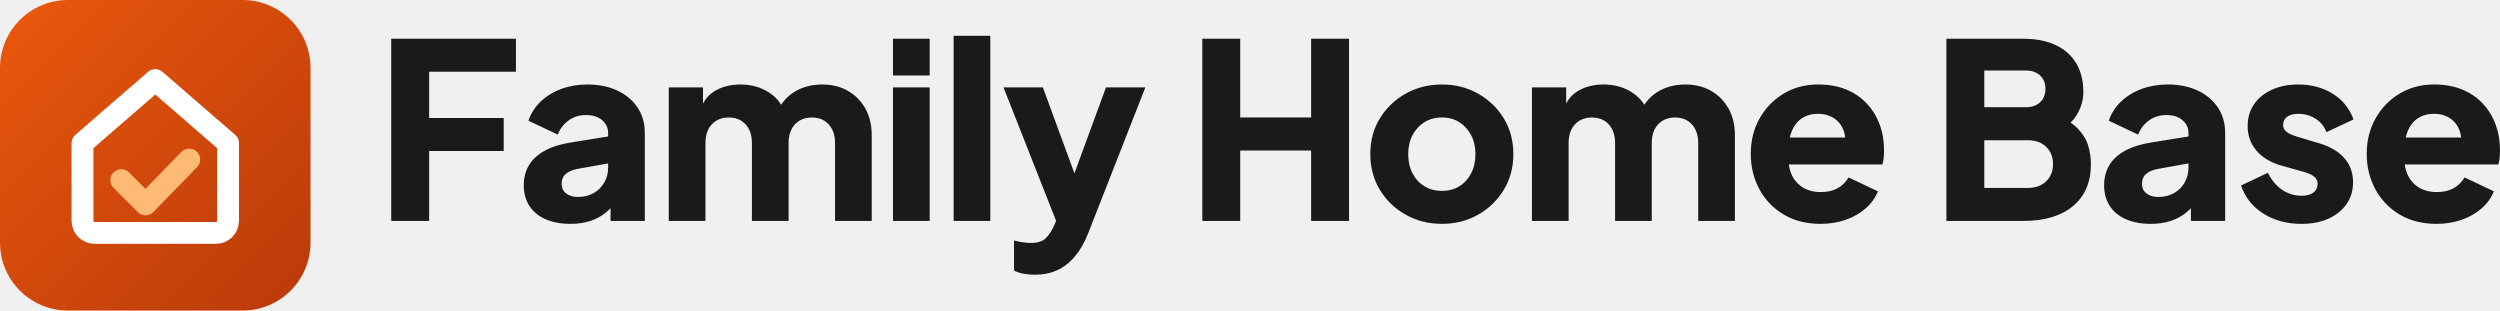
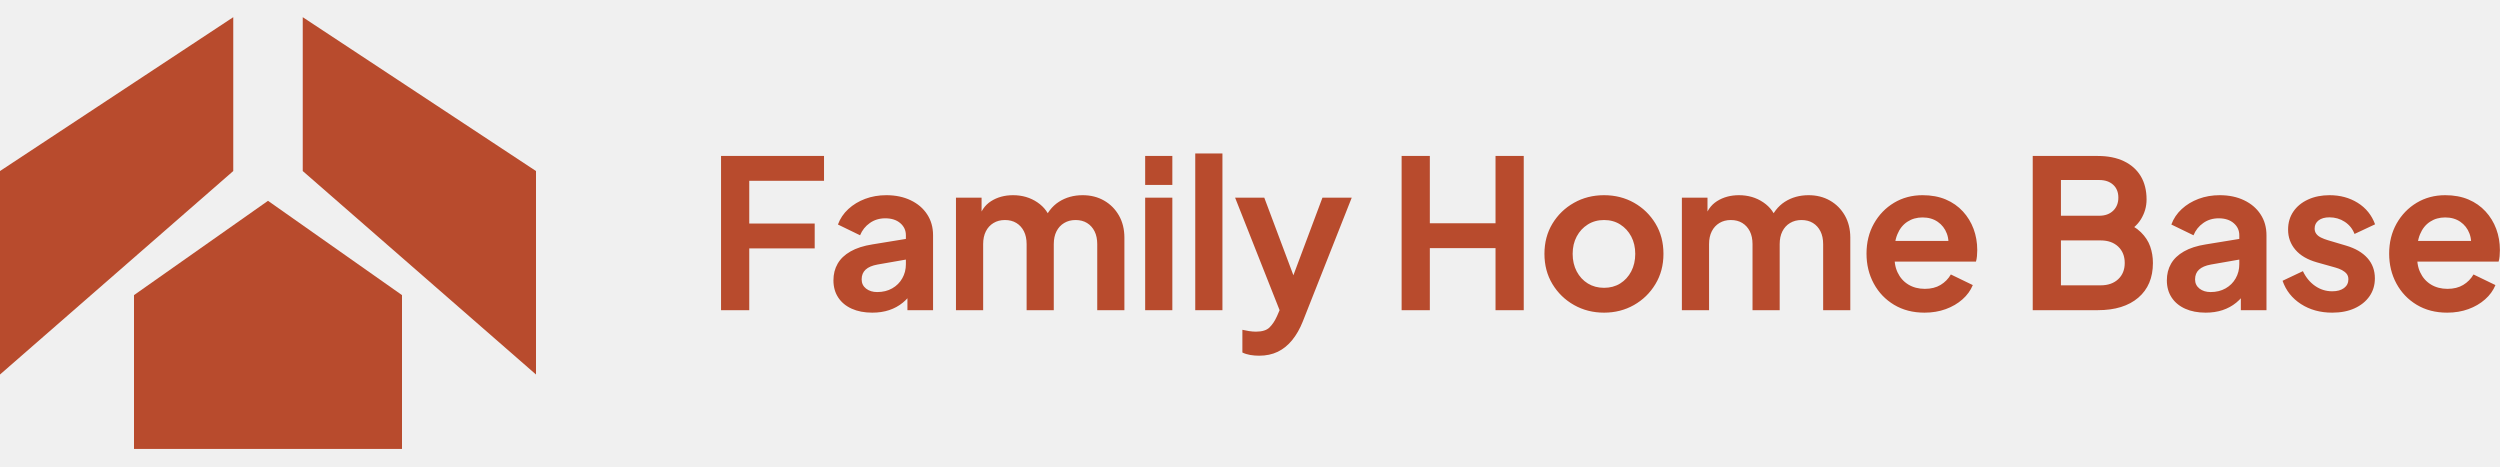
- <svg xmlns="http://www.w3.org/2000/svg" viewBox="0 -903.5 10224 1270" role="img" aria-label="Family Home Base">
-   <defs>
-     <linearGradient id="tile" x1="0" y1="0" x2="1" y2="1">
-       <stop offset="0" stop-color="#ea580c" />
-       <stop offset="1" stop-color="#b93a0a" />
-     </linearGradient>
-   </defs>
-   <g transform="translate(0 -903.5) scale(2.48047)">
-     <rect width="512" height="512" rx="112" fill="url(#tile)" />
-     <path d="M136 236 256 132 376 236V364a20 20 0 0 1-20 20H156a20 20 0 0 1-20-20Z" fill="none" stroke="#ffffff" stroke-width="36" stroke-linejoin="round" />
-     <path d="M200 297 240 337 312 263" fill="none" stroke="#fdba74" stroke-width="36" stroke-linecap="round" stroke-linejoin="round" />
+ <svg xmlns="http://www.w3.org/2000/svg" viewBox="0 -1498.5 12078 2252" role="img" aria-label="Family Home Base">
+   <g fill="#B84B2D">
+     <g transform="translate(-623.4 -1607.3) scale(23.977)">
+       <path d="M26 80V39L73 8v31z" />
+       <path d="M87 8l47 31v41L87 39z" />
+       <path d="M53 64l27-19 27 19v31H53z" />
+     </g>
+     <path transform="translate(3412.0 0)" d="M71.5 0V-745H569V-625H207.8V-418.5H524V-298.5H207.8V0ZM802 12Q745 12 702.8 -7.1Q660.5 -26.2 637.5 -61.4Q614.5 -96.5 614.5 -144.2Q614.5 -189.2 634.8 -224.5Q655 -259.8 697.1 -283.8Q739.2 -307.8 802.8 -317.8L980.5 -346.8V-247.2L827.5 -220.5Q789 -213.5 769.9 -195.9Q750.8 -178.2 750.8 -148.8Q750.8 -121 772.1 -104.2Q793.5 -87.5 825.8 -87.5Q867.2 -87.5 898.5 -105.4Q929.8 -123.2 947.1 -153.9Q964.5 -184.5 964.5 -221.5V-362Q964.5 -397.2 937.4 -420.5Q910.2 -443.8 864.8 -443.8Q822.5 -443.8 790.4 -421.1Q758.2 -398.5 743.2 -361.8L636.2 -413.8Q652 -456.8 686.4 -488.5Q720.8 -520.2 768 -537.9Q815.2 -555.5 870 -555.5Q936.5 -555.5 987.6 -531Q1038.8 -506.5 1067.2 -463Q1095.8 -419.5 1095.8 -362V0H972V-92.8L1000.2 -94.5Q978.8 -60 949.6 -36.2Q920.5 -12.5 883.6 -0.2Q846.8 12 802 12ZM1206.5 0V-543.5H1330.2V-418.2L1316 -438.5Q1330.5 -497.5 1375.9 -526.5Q1421.2 -555.5 1482.2 -555.5Q1548.8 -555.5 1599.9 -520.9Q1651 -486.2 1666 -428.8L1628.5 -425.5Q1653.8 -491.2 1703.6 -523.4Q1753.5 -555.5 1818.8 -555.5Q1876.5 -555.5 1922 -529.5Q1967.5 -503.5 1993.9 -457.2Q2020.2 -411 2020.2 -350.2V0H1889V-319Q1889 -355.2 1876 -381Q1863 -406.8 1839.8 -421.1Q1816.5 -435.5 1784.2 -435.5Q1753 -435.5 1729.1 -421.1Q1705.2 -406.8 1692.1 -380.9Q1679 -355 1679 -319V0H1547.8V-319Q1547.8 -355.2 1534.8 -381Q1521.8 -406.8 1498.5 -421.1Q1475.2 -435.5 1443 -435.5Q1411.5 -435.5 1387.8 -421.1Q1364 -406.8 1350.9 -380.9Q1337.8 -355 1337.8 -319V0ZM2120.5 0V-543.5H2251.8V0ZM2120.5 -605V-745H2251.8V-605ZM2362.5 0V-757H2493.8V0ZM2671 220Q2649 220 2628 216.4Q2607 212.8 2590.2 204.5V94.8Q2603.2 98 2621.4 100.9Q2639.5 103.8 2655.5 103.8Q2700.8 103.8 2721.5 83.2Q2742.2 62.8 2757.5 28.8L2793.8 -55L2791.8 55.2L2555 -543.5H2696L2861.8 -101.5H2811.5L2977 -543.5H3118.5L2881.8 55.2Q2861.2 107 2831.1 144.2Q2801 181.5 2761.4 200.8Q2721.8 220 2671 220ZM3359.5 0V-745H3495.8V-419.8H3813.2V-745H3949.5V0H3813.2V-299.8H3495.8V0ZM4337.5 12Q4257.8 12 4192.4 -24.9Q4127 -61.8 4088.2 -126Q4049.5 -190.2 4049.5 -272Q4049.5 -354.2 4088.1 -418Q4126.8 -481.8 4192 -518.6Q4257.2 -555.5 4337.5 -555.5Q4417.8 -555.5 4482.6 -518.8Q4547.5 -482 4586 -418.2Q4624.5 -354.5 4624.5 -272Q4624.5 -190 4585.6 -125.8Q4546.8 -61.5 4481.9 -24.8Q4417 12 4337.5 12ZM4337.5 -108Q4381.8 -108 4415.5 -129Q4449.2 -150 4468.8 -187.2Q4488.2 -224.5 4488.2 -272Q4488.2 -319.5 4468.8 -356.1Q4449.2 -392.8 4415.5 -414.1Q4381.8 -435.5 4337.5 -435.5Q4293.2 -435.5 4259.1 -414.1Q4225 -392.8 4205.4 -356.1Q4185.8 -319.5 4185.8 -272Q4185.8 -224.5 4205.4 -187.2Q4225 -150 4259.1 -129Q4293.2 -108 4337.5 -108ZM4713.5 0V-543.5H4837.2V-418.2L4823 -438.5Q4837.5 -497.5 4882.9 -526.5Q4928.2 -555.5 4989.2 -555.5Q5055.8 -555.5 5106.9 -520.9Q5158 -486.2 5173 -428.8L5135.5 -425.5Q5160.8 -491.2 5210.6 -523.4Q5260.5 -555.5 5325.8 -555.5Q5383.5 -555.5 5429 -529.5Q5474.5 -503.5 5500.9 -457.2Q5527.2 -411 5527.2 -350.2V0H5396V-319Q5396 -355.2 5383 -381Q5370 -406.8 5346.8 -421.1Q5323.5 -435.5 5291.2 -435.5Q5260 -435.5 5236.1 -421.1Q5212.2 -406.8 5199.1 -380.9Q5186 -355 5186 -319V0H5054.8V-319Q5054.8 -355.2 5041.8 -381Q5028.8 -406.8 5005.5 -421.1Q4982.2 -435.5 4950 -435.5Q4918.5 -435.5 4894.8 -421.1Q4871 -406.8 4857.9 -380.9Q4844.8 -355 4844.8 -319V0ZM5885.8 12Q5801.8 12 5738.6 -26Q5675.5 -64 5640.5 -128.8Q5605.5 -193.5 5605.5 -273Q5605.5 -354.8 5641.4 -418.4Q5677.2 -482 5738.4 -518.8Q5799.5 -555.5 5876.2 -555.5Q5939.5 -555.5 5988.4 -534.8Q6037.2 -514 6071.1 -477.1Q6105 -440.2 6122.8 -392.5Q6140.5 -344.8 6140.5 -290Q6140.5 -275.5 6139.1 -260.8Q6137.8 -246 6134.2 -234.5H5714.2V-334.5H6059.8L5997.5 -288Q6007.2 -334 5993.6 -370Q5980 -406 5949.4 -427Q5918.8 -448 5876.2 -448Q5834.5 -448 5802.9 -427.2Q5771.2 -406.5 5754.8 -367.1Q5738.2 -327.8 5741.8 -272Q5737.5 -221.5 5755.1 -183.4Q5772.8 -145.2 5807.1 -124.1Q5841.5 -103 5887.2 -103Q5932 -103 5963.4 -122Q5994.8 -141 6013 -172.5L6119 -121.2Q6103 -82.2 6068.9 -52.1Q6034.8 -22 5988.1 -5Q5941.5 12 5885.8 12ZM6408.5 0V-745H6723Q6796.5 -745 6849.4 -719.6Q6902.2 -694.2 6930.4 -647.4Q6958.5 -600.5 6958.5 -534.8Q6958.5 -483.5 6931.1 -439Q6903.8 -394.5 6844 -366.2L6843.8 -429.2Q6899 -408 6930.9 -376.8Q6962.8 -345.5 6976 -307.8Q6989.2 -270 6989.2 -228.2Q6989.2 -120.8 6918.6 -60.4Q6848 0 6723.2 0ZM6544.8 -120H6736.8Q6789.8 -120 6821.4 -149.6Q6853 -179.2 6853 -228Q6853 -277.2 6821.4 -307.1Q6789.8 -337 6736.8 -337H6544.8ZM6544.8 -456.2H6729.8Q6771.8 -456.2 6797 -480.4Q6822.2 -504.5 6822.2 -543.8Q6822.2 -583.2 6797 -606Q6771.8 -628.8 6729.8 -628.8H6544.8ZM7244 12Q7187 12 7144.8 -7.1Q7102.5 -26.2 7079.5 -61.4Q7056.5 -96.5 7056.5 -144.2Q7056.5 -189.2 7076.8 -224.5Q7097 -259.8 7139.1 -283.8Q7181.2 -307.8 7244.8 -317.8L7422.5 -346.8V-247.2L7269.5 -220.5Q7231 -213.5 7211.9 -195.9Q7192.8 -178.2 7192.8 -148.8Q7192.8 -121 7214.1 -104.2Q7235.5 -87.5 7267.8 -87.5Q7309.2 -87.5 7340.5 -105.4Q7371.8 -123.2 7389.1 -153.9Q7406.5 -184.5 7406.5 -221.5V-362Q7406.5 -397.2 7379.4 -420.5Q7352.2 -443.8 7306.8 -443.8Q7264.5 -443.8 7232.4 -421.1Q7200.2 -398.5 7185.2 -361.8L7078.2 -413.8Q7094 -456.8 7128.4 -488.5Q7162.8 -520.2 7210 -537.9Q7257.2 -555.5 7312 -555.5Q7378.5 -555.5 7429.6 -531Q7480.8 -506.5 7509.2 -463Q7537.8 -419.5 7537.8 -362V0H7414V-92.8L7442.2 -94.5Q7420.8 -60 7391.6 -36.2Q7362.5 -12.5 7325.6 -0.2Q7288.8 12 7244 12ZM7855.5 12Q7768.8 12 7704.4 -29.6Q7640 -71.2 7615.5 -142L7713.8 -188.5Q7735.2 -143.2 7772.6 -117.2Q7810 -91.2 7855.5 -91.2Q7891.5 -91.2 7912.5 -106.9Q7933.5 -122.5 7933.5 -149.2Q7933.5 -165.2 7925 -175.8Q7916.5 -186.2 7902.2 -193.8Q7888 -201.2 7870.5 -206L7781.5 -231Q7712.8 -250.5 7677.5 -291.9Q7642.2 -333.2 7642.2 -389.2Q7642.2 -439.2 7667.8 -476.5Q7693.2 -513.8 7738.8 -534.6Q7784.2 -555.5 7842.5 -555.5Q7919.5 -555.5 7978.8 -518.5Q8038 -481.5 8062.5 -414.8L7963.2 -368.2Q7949.2 -405 7916.2 -426.8Q7883.2 -448.5 7841.8 -448.5Q7808.8 -448.5 7789.6 -433.8Q7770.5 -419 7770.5 -394.5Q7770.5 -379.5 7778.5 -368.8Q7786.5 -358 7801.2 -350.8Q7816 -343.5 7834.5 -338L7922 -312Q7989.2 -292.2 8025.4 -251.9Q8061.5 -211.5 8061.5 -153.8Q8061.5 -104.5 8035.5 -67.2Q8009.5 -30 7963.5 -9Q7917.5 12 7855.5 12ZM8410.8 12Q8326.8 12 8263.6 -26Q8200.5 -64 8165.5 -128.8Q8130.5 -193.5 8130.5 -273Q8130.5 -354.8 8166.4 -418.4Q8202.2 -482 8263.4 -518.8Q8324.5 -555.5 8401.2 -555.5Q8464.5 -555.5 8513.4 -534.8Q8562.2 -514 8596.1 -477.1Q8630 -440.2 8647.8 -392.5Q8665.5 -344.8 8665.5 -290Q8665.5 -275.5 8664.1 -260.8Q8662.8 -246 8659.2 -234.5H8239.2V-334.5H8584.8L8522.5 -288Q8532.2 -334 8518.6 -370Q8505 -406 8474.4 -427Q8443.8 -448 8401.2 -448Q8359.5 -448 8327.9 -427.2Q8296.2 -406.5 8279.8 -367.1Q8263.2 -327.8 8266.8 -272Q8262.5 -221.5 8280.1 -183.4Q8297.8 -145.2 8332.1 -124.1Q8366.5 -103 8412.2 -103Q8457 -103 8488.4 -122Q8519.8 -141 8538 -172.5L8644 -121.2Q8628 -82.2 8593.9 -52.1Q8559.8 -22 8513.1 -5Q8466.5 12 8410.8 12Z" />
  </g>
-   <path fill="#1a1a18" transform="translate(1534.0 0)" d="M66 0V-745H576V-610H221V-421H526V-286H221V0ZM799 12Q740 12 697 -7Q654 -26 631 -61.5Q608 -97 608 -146Q608 -192 629 -227.5Q650 -263 693.5 -287Q737 -311 802 -321L969 -348V-238L829 -213Q797 -207 780 -192.5Q763 -178 763 -151Q763 -126 782 -112Q801 -98 829 -98Q866 -98 894 -114Q922 -130 937.5 -157.5Q953 -185 953 -218V-360Q953 -391 928.5 -412Q904 -433 862 -433Q822 -433 791.5 -411Q761 -389 747 -353L627 -410Q643 -456 678 -489Q713 -522 762 -540Q811 -558 869 -558Q938 -558 991 -533Q1044 -508 1073.5 -463.5Q1103 -419 1103 -360V0H963V-88L997 -94Q973 -58 944 -34.5Q915 -11 879 0.5Q843 12 799 12ZM1201 0V-546H1341V-413L1326 -435Q1338 -498 1384 -528Q1430 -558 1494 -558Q1562 -558 1613.5 -523.5Q1665 -489 1678 -431L1635 -427Q1662 -494 1712 -526Q1762 -558 1829 -558Q1888 -558 1933.5 -532Q1979 -506 2005 -459.5Q2031 -413 2031 -351V0H1881V-319Q1881 -351 1869.5 -374Q1858 -397 1837 -410Q1816 -423 1786 -423Q1757 -423 1735.5 -410Q1714 -397 1702.5 -374Q1691 -351 1691 -319V0H1541V-319Q1541 -351 1529.5 -374Q1518 -397 1497 -410Q1476 -423 1446 -423Q1417 -423 1395.5 -410Q1374 -397 1362.5 -374Q1351 -351 1351 -319V0ZM2118 0V-546H2268V0ZM2118 -595V-745H2268V-595ZM2366 0V-757H2516V0ZM2699 220Q2675 220 2652.5 216Q2630 212 2613 203V80Q2627 84 2646 87Q2665 90 2681 90Q2725 90 2744 69.5Q2763 49 2775 23L2812 -62L2810 63L2570 -546H2731L2890 -113H2830L2989 -546H3150L2916 51Q2894 107 2862 145Q2830 183 2789.5 201.5Q2749 220 2699 220ZM3383 0V-745H3538V-423H3828V-745H3983V0H3828V-288H3538V0ZM4363 12Q4282 12 4215.5 -25Q4149 -62 4109.5 -126.5Q4070 -191 4070 -273Q4070 -356 4109.5 -420Q4149 -484 4215.5 -521Q4282 -558 4363 -558Q4444 -558 4510 -521Q4576 -484 4615.5 -420Q4655 -356 4655 -273Q4655 -191 4615.5 -126.5Q4576 -62 4510 -25Q4444 12 4363 12ZM4363 -123Q4404 -123 4434.5 -142Q4465 -161 4482.5 -195Q4500 -229 4500 -273Q4500 -317 4482.5 -350.5Q4465 -384 4434.5 -403.5Q4404 -423 4363 -423Q4322 -423 4291 -403.5Q4260 -384 4242.5 -350.5Q4225 -317 4225 -273Q4225 -229 4242.5 -195Q4260 -161 4291 -142Q4322 -123 4363 -123ZM4731 0V-546H4871V-413L4856 -435Q4868 -498 4914 -528Q4960 -558 5024 -558Q5092 -558 5143.5 -523.5Q5195 -489 5208 -431L5165 -427Q5192 -494 5242 -526Q5292 -558 5359 -558Q5418 -558 5463.5 -532Q5509 -506 5535 -459.5Q5561 -413 5561 -351V0H5411V-319Q5411 -351 5399.5 -374Q5388 -397 5367 -410Q5346 -423 5316 -423Q5287 -423 5265.5 -410Q5244 -397 5232.5 -374Q5221 -351 5221 -319V0H5071V-319Q5071 -351 5059.5 -374Q5048 -397 5027 -410Q5006 -423 4976 -423Q4947 -423 4925.5 -410Q4904 -397 4892.5 -374Q4881 -351 4881 -319V0ZM5911 12Q5824 12 5760 -26.5Q5696 -65 5661 -130Q5626 -195 5626 -274Q5626 -356 5662.5 -420Q5699 -484 5761 -521Q5823 -558 5901 -558Q5966 -558 6016 -537.5Q6066 -517 6100.5 -480Q6135 -443 6153 -394.5Q6171 -346 6171 -289Q6171 -273 6169.5 -257.5Q6168 -242 6164 -231H5755V-341H6079L6008 -289Q6018 -332 6007 -365.5Q5996 -399 5968.5 -418.5Q5941 -438 5901 -438Q5862 -438 5834 -419Q5806 -400 5792 -363Q5778 -326 5781 -273Q5777 -227 5792 -192Q5807 -157 5838 -137.5Q5869 -118 5913 -118Q5953 -118 5981.5 -134Q6010 -150 6026 -178L6146 -121Q6130 -81 6095.5 -51Q6061 -21 6014 -4.5Q5967 12 5911 12ZM6426 0V-745H6741Q6818 -745 6873 -719Q6928 -693 6957 -644.5Q6986 -596 6986 -527Q6986 -478 6959 -433.5Q6932 -389 6870 -359V-435Q6929 -412 6961 -380Q6993 -348 7005 -310.5Q7017 -273 7017 -232Q7017 -122 6944 -61Q6871 0 6741 0ZM6581 -135H6759Q6806 -135 6834 -162Q6862 -189 6862 -232Q6862 -276 6834 -303Q6806 -330 6759 -330H6581ZM6581 -465H6752Q6788 -465 6809.5 -485.5Q6831 -506 6831 -540Q6831 -574 6809.5 -594.5Q6788 -615 6752 -615H6581ZM7262 12Q7203 12 7160 -7Q7117 -26 7094 -61.5Q7071 -97 7071 -146Q7071 -192 7092 -227.5Q7113 -263 7156.5 -287Q7200 -311 7265 -321L7432 -348V-238L7292 -213Q7260 -207 7243 -192.5Q7226 -178 7226 -151Q7226 -126 7245 -112Q7264 -98 7292 -98Q7329 -98 7357 -114Q7385 -130 7400.5 -157.5Q7416 -185 7416 -218V-360Q7416 -391 7391.5 -412Q7367 -433 7325 -433Q7285 -433 7254.5 -411Q7224 -389 7210 -353L7090 -410Q7106 -456 7141 -489Q7176 -522 7225 -540Q7274 -558 7332 -558Q7401 -558 7454 -533Q7507 -508 7536.5 -463.5Q7566 -419 7566 -360V0H7426V-88L7460 -94Q7436 -58 7407 -34.5Q7378 -11 7342 0.5Q7306 12 7262 12ZM7878 12Q7788 12 7721.5 -30.5Q7655 -73 7631 -145L7741 -197Q7762 -153 7798 -128Q7834 -103 7878 -103Q7910 -103 7927 -116Q7944 -129 7944 -152Q7944 -164 7938 -172.5Q7932 -181 7920 -188Q7908 -195 7890 -200L7797 -226Q7730 -245 7694 -287.5Q7658 -330 7658 -388Q7658 -439 7684 -477Q7710 -515 7757 -536.5Q7804 -558 7865 -558Q7945 -558 8005.5 -520.5Q8066 -483 8091 -415L7980 -363Q7968 -397 7936.5 -417.5Q7905 -438 7865 -438Q7836 -438 7819.5 -426Q7803 -414 7803 -393Q7803 -382 7809 -373Q7815 -364 7828.5 -357Q7842 -350 7862 -344L7949 -318Q8017 -298 8053 -257.5Q8089 -217 8089 -158Q8089 -107 8062.5 -69Q8036 -31 7989 -9.5Q7942 12 7878 12ZM8430 12Q8343 12 8279 -26.5Q8215 -65 8180 -130Q8145 -195 8145 -274Q8145 -356 8181.5 -420Q8218 -484 8280 -521Q8342 -558 8420 -558Q8485 -558 8535 -537.5Q8585 -517 8619.5 -480Q8654 -443 8672 -394.5Q8690 -346 8690 -289Q8690 -273 8688.5 -257.5Q8687 -242 8683 -231H8274V-341H8598L8527 -289Q8537 -332 8526 -365.5Q8515 -399 8487.5 -418.5Q8460 -438 8420 -438Q8381 -438 8353 -419Q8325 -400 8311 -363Q8297 -326 8300 -273Q8296 -227 8311 -192Q8326 -157 8357 -137.5Q8388 -118 8432 -118Q8472 -118 8500.5 -134Q8529 -150 8545 -178L8665 -121Q8649 -81 8614.5 -51Q8580 -21 8533 -4.5Q8486 12 8430 12Z" />
</svg>
